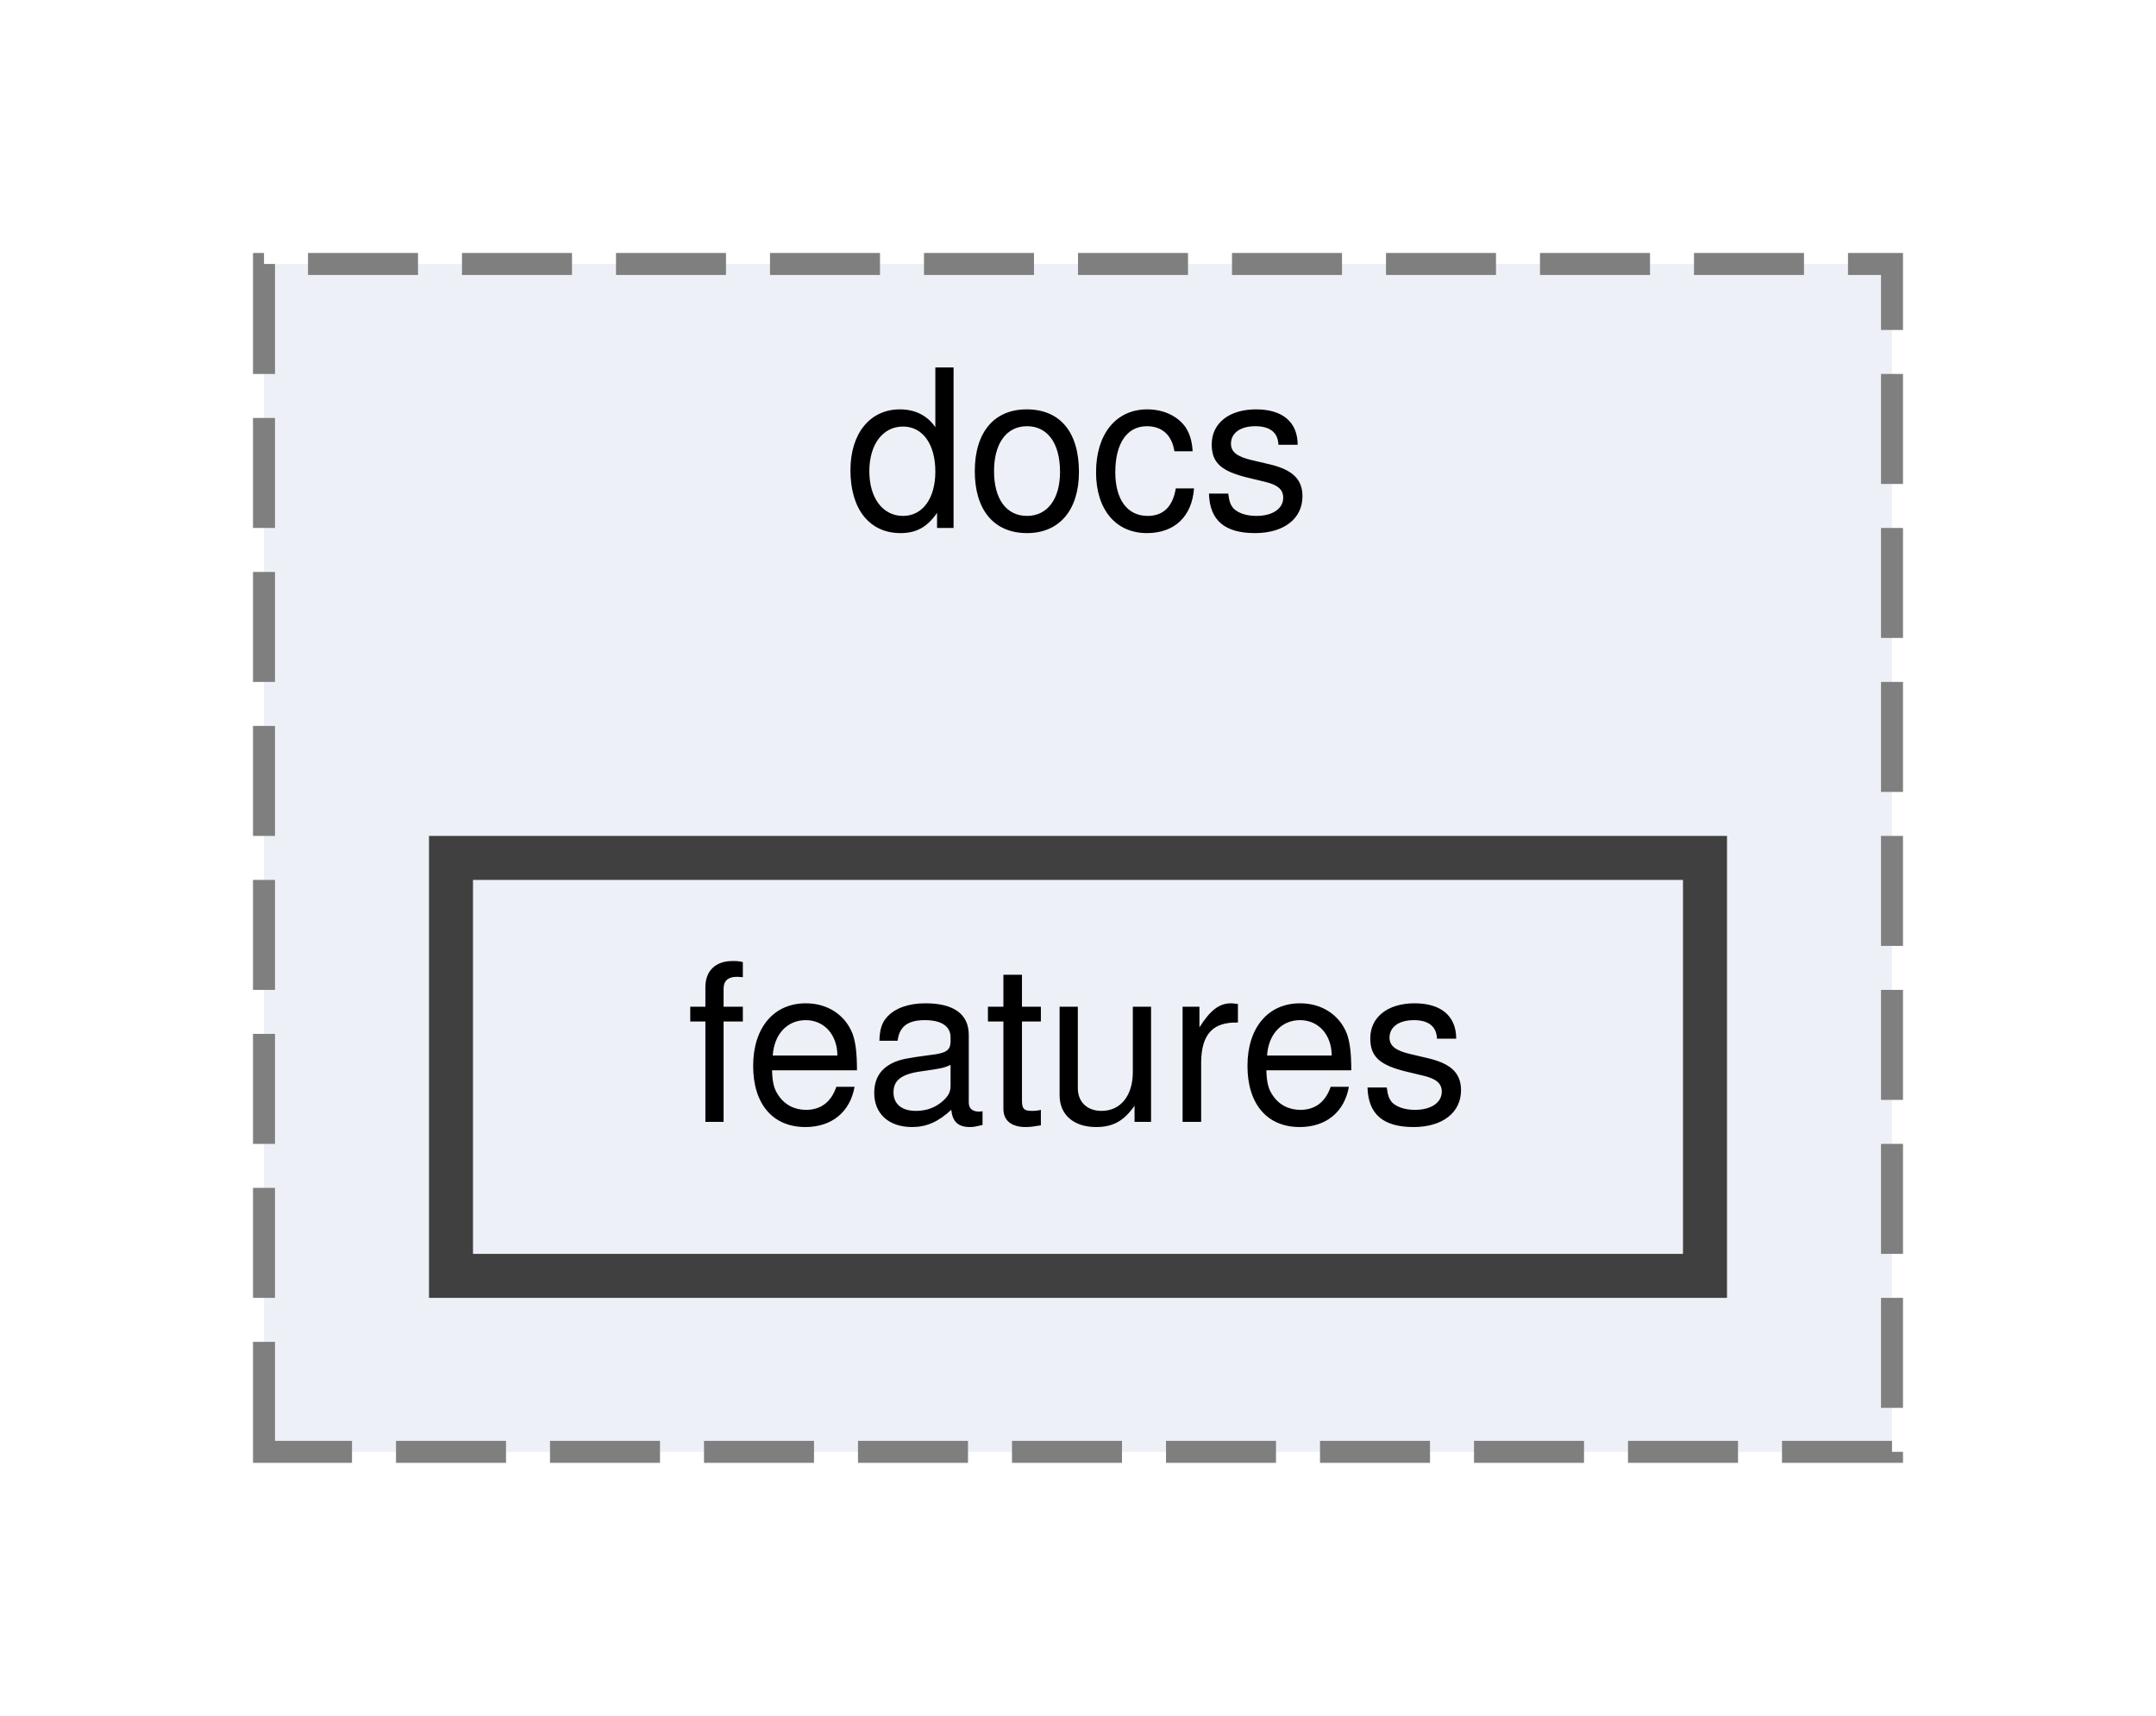
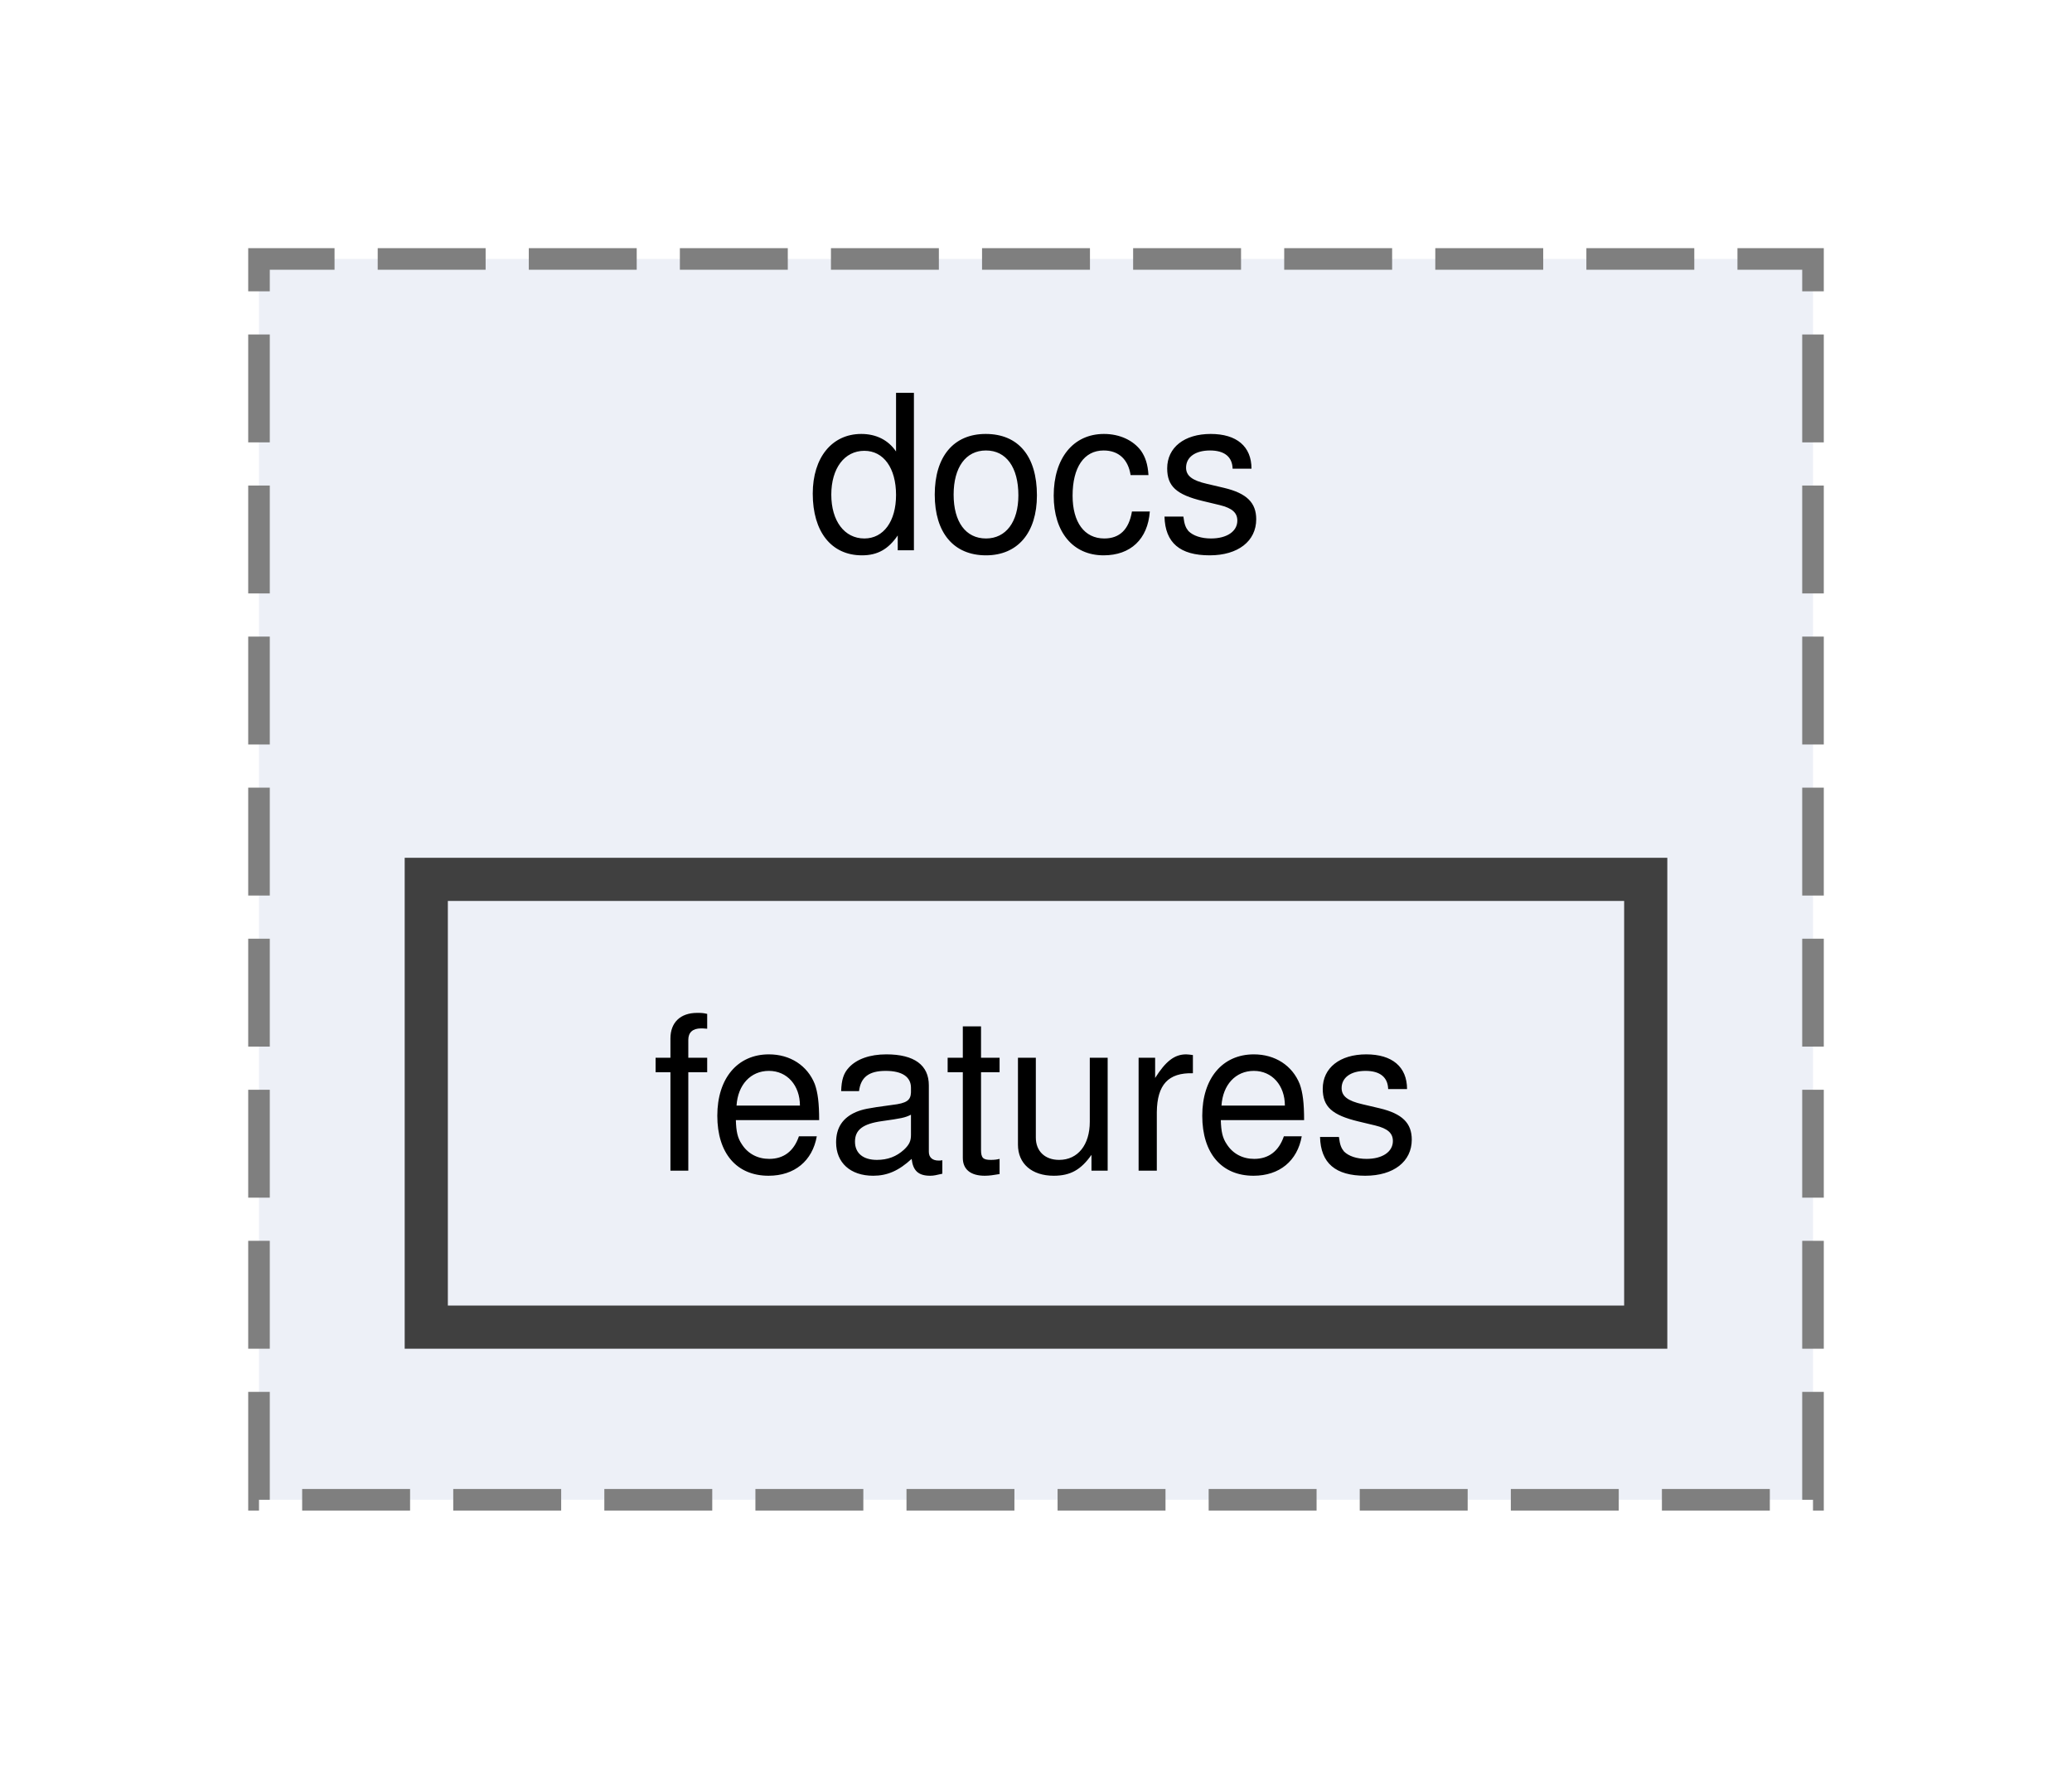
- <svg xmlns="http://www.w3.org/2000/svg" xmlns:xlink="http://www.w3.org/1999/xlink" width="98pt" height="78pt" viewBox="0.00 0.00 98.00 78.00">
-   <g id="graph0" class="graph" transform="scale(1 1) rotate(0) translate(4 74)">
+ <svg xmlns="http://www.w3.org/2000/svg" xmlns:xlink="http://www.w3.org/1999/xlink" width="96pt" height="82pt" viewBox="0.00 0.00 96.00 82.00">
+   <g id="graph0" class="graph" transform="scale(1 1) rotate(0) translate(4 77.5)">
    <g id="clust1" class="cluster">
      <g id="a_clust1">
        <a xlink:href="dir_31aa01b6e80ed86b0c1a29aeb5ff281a.html" target="_top" xlink:title="docs">
-           <polygon fill="#edf0f7" stroke="#7f7f7f" stroke-dasharray="5,2" points="8,-8 8,-62 82,-62 82,-8 8,-8" />
-           <text text-anchor="middle" x="45" y="-50" font-family="Helvetica,sans-Serif" font-size="10.00">docs</text>
+           <polygon fill="#edf0f7" stroke="#7f7f7f" stroke-dasharray="5,2" points="8,-8 8,-65.5 80,-65.5 80,-8 8,-8" />
+           <text xml:space="preserve" text-anchor="middle" x="44" y="-52" font-family="Helvetica,sans-Serif" font-size="10.00">docs</text>
        </a>
      </g>
    </g>
    <g id="node1" class="node">
      <g id="a_node1">
        <a xlink:href="dir_9d691ed4a3809bc5f114a7dbbb6b8b71.html" target="_top" xlink:title="features">
-           <polygon fill="#edf0f7" stroke="#404040" stroke-width="2" points="73.5,-35 16.5,-35 16.5,-16 73.5,-16 73.5,-35" />
-           <text text-anchor="middle" x="45" y="-23" font-family="Helvetica,sans-Serif" font-size="10.00">features</text>
+           <polygon fill="#edf0f7" stroke="#404040" stroke-width="2" points="72.25,-36.75 15.75,-36.75 15.75,-16 72.25,-16 72.25,-36.75" />
+           <text xml:space="preserve" text-anchor="middle" x="44" y="-23.25" font-family="Helvetica,sans-Serif" font-size="10.00">features</text>
        </a>
      </g>
    </g>
  </g>
</svg>
